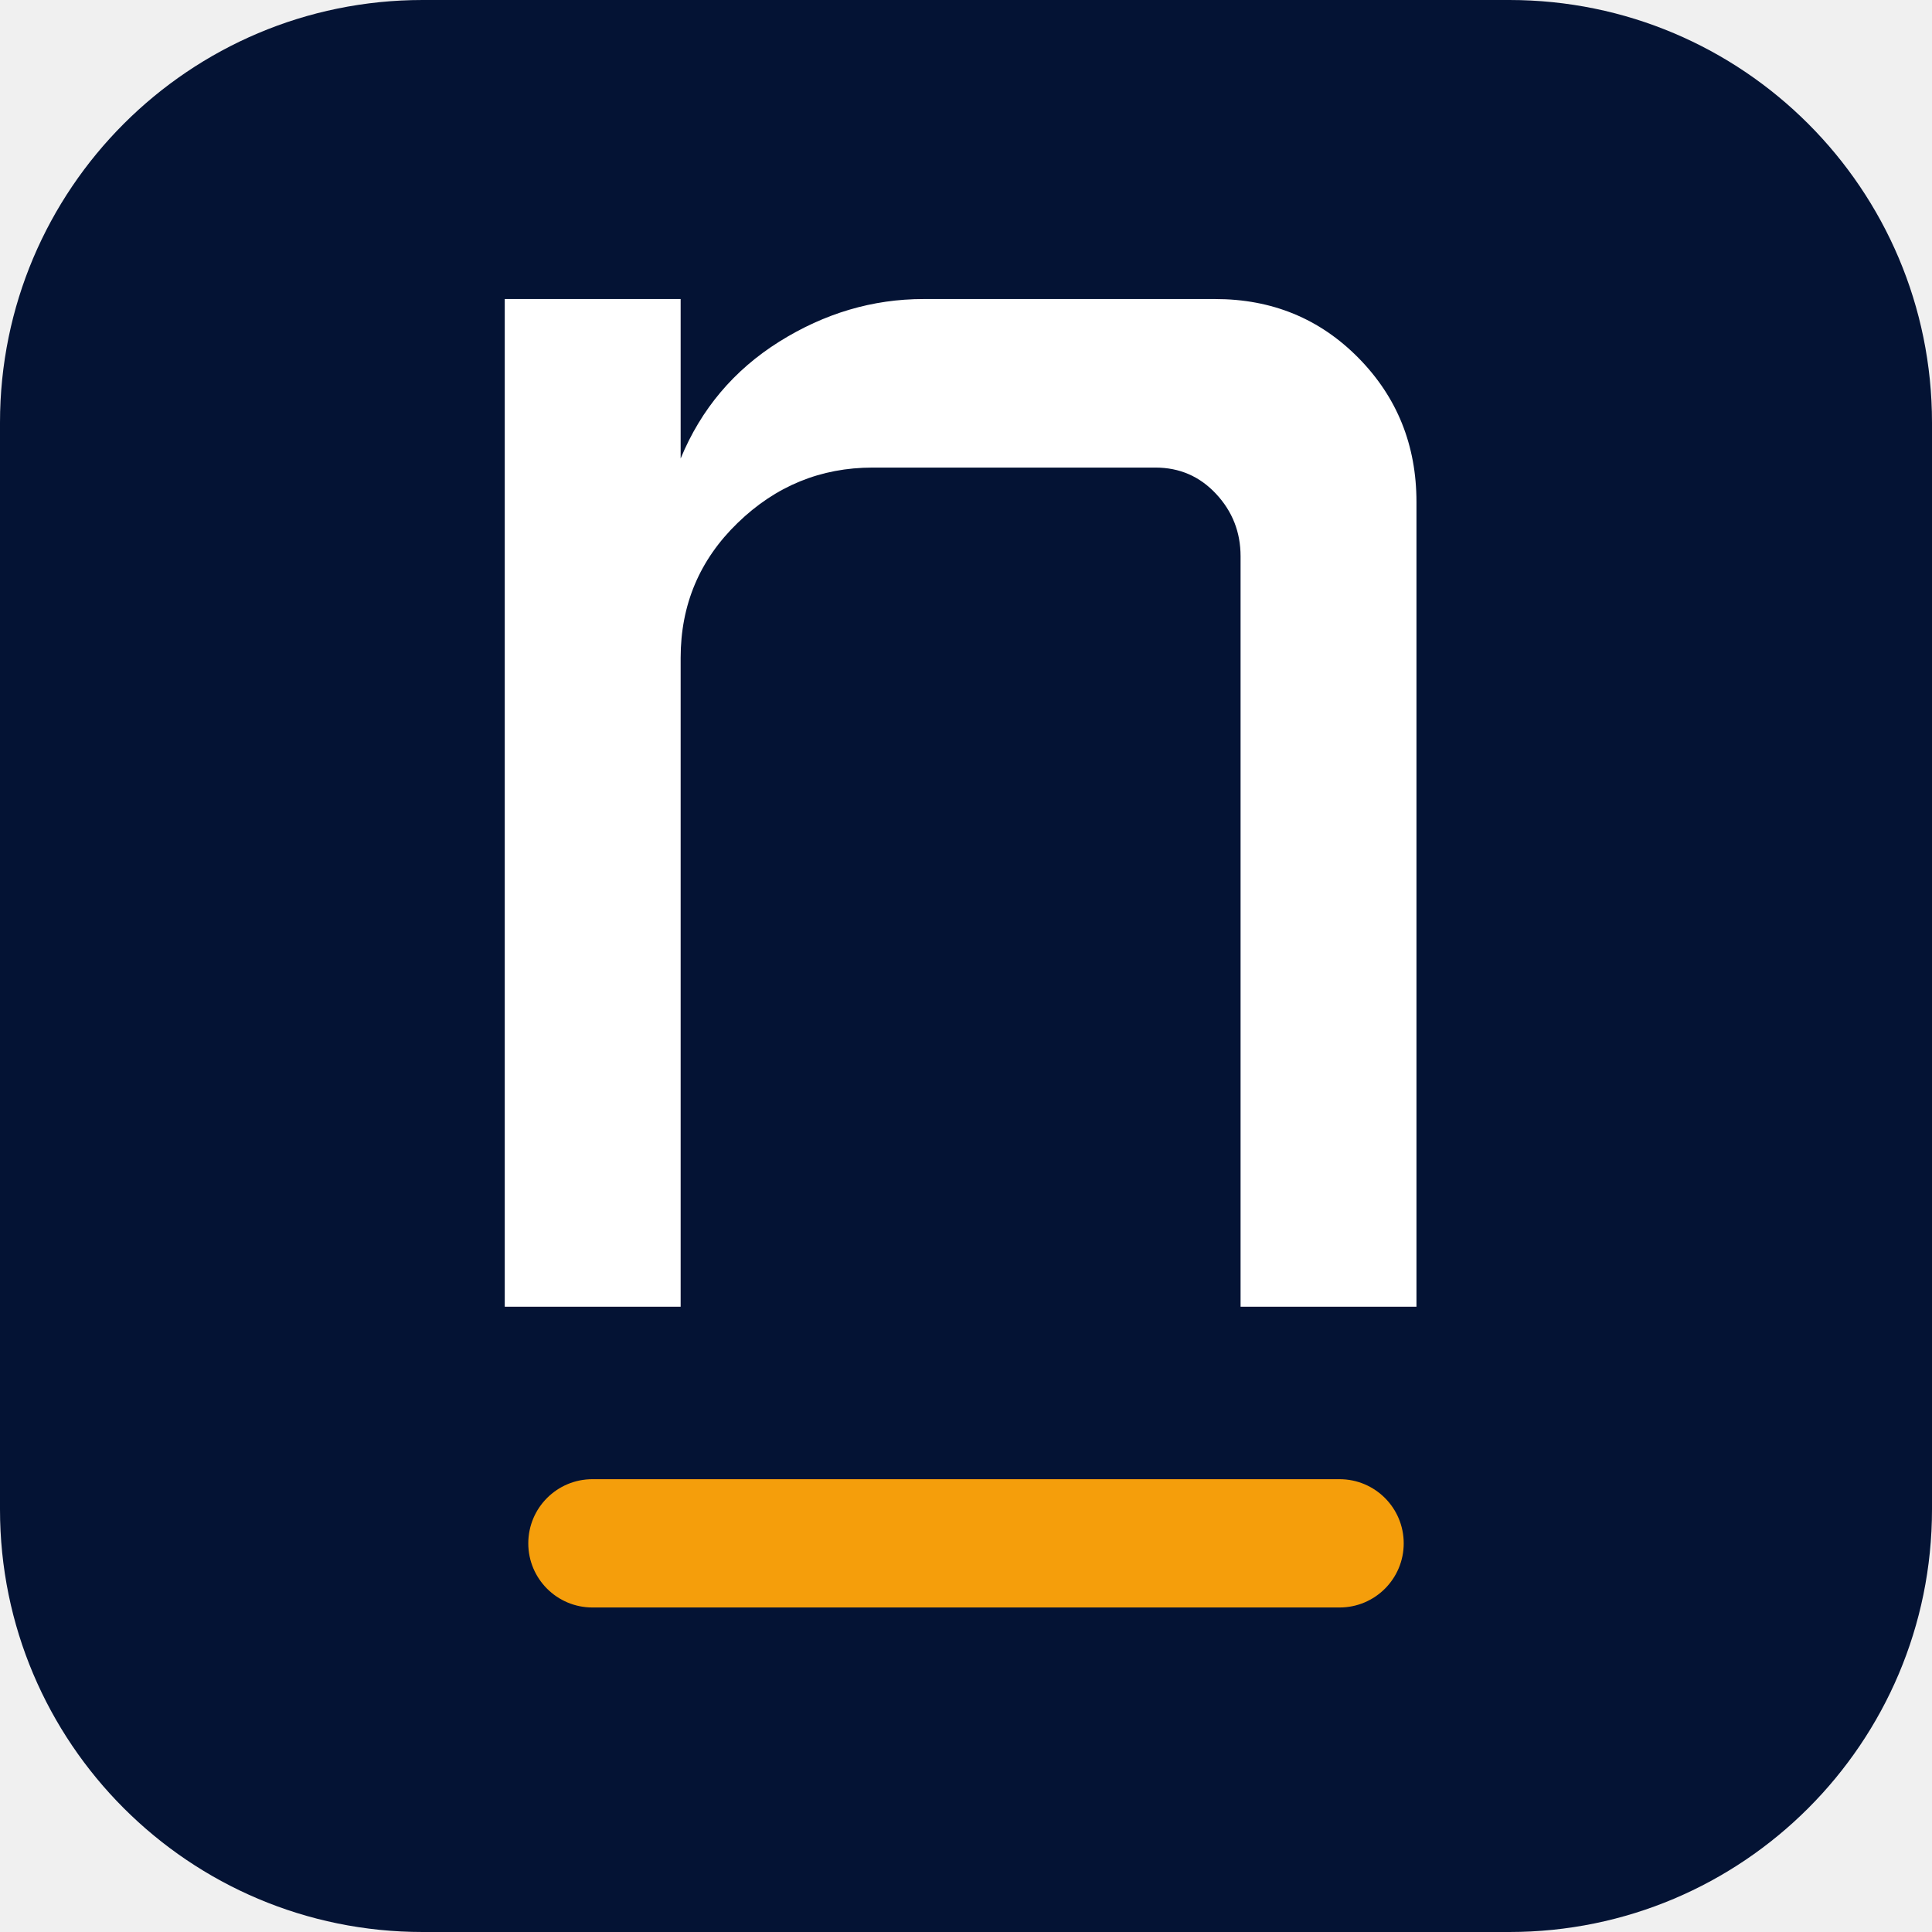
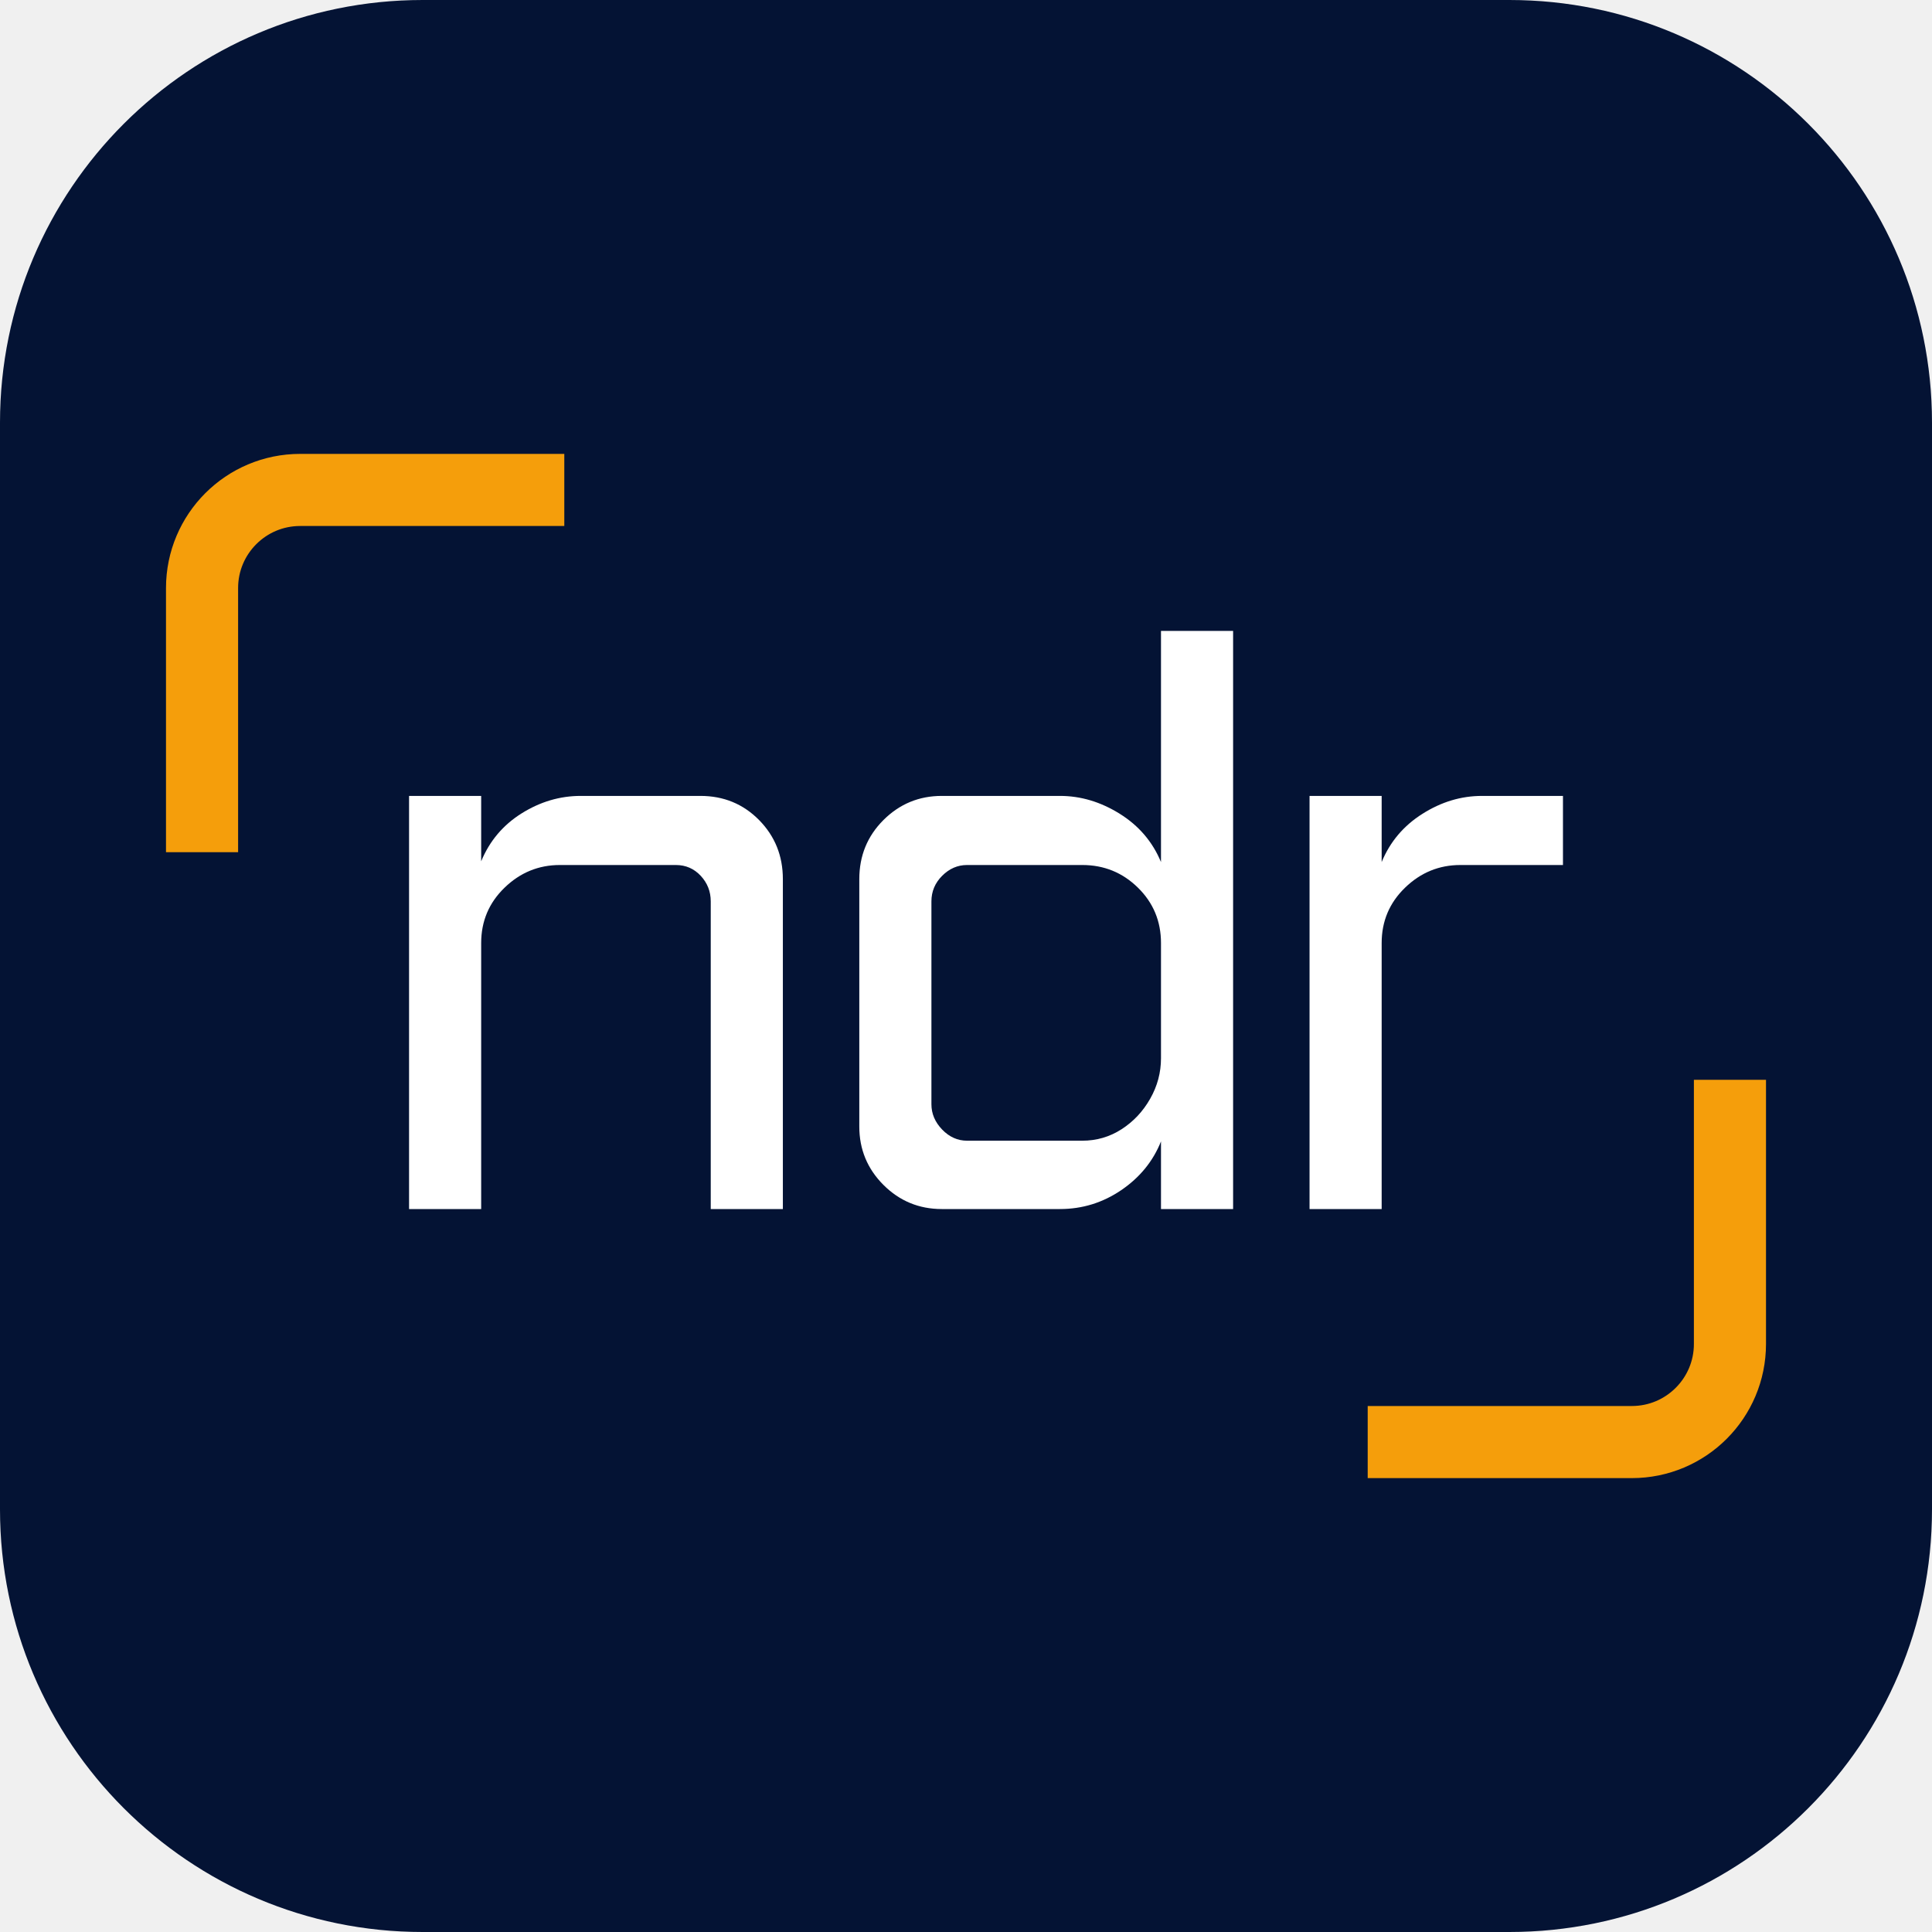
- <svg xmlns="http://www.w3.org/2000/svg" viewBox="0 0 512 512" role="img" aria-label="netdryrun">
+ <svg xmlns="http://www.w3.org/2000/svg" viewBox="0 0 512 512" role="img" aria-label="Netdryrun">
  <rect width="512" height="512" rx="112" fill="#041334" />
-   <g fill="#FFFFFF" transform="translate(98 -10) scale(2.4) translate(-3 -140)">
-     <path transform="translate(3.496 288.453)" d="M 14.406 -111.266 L 33.828 -111.266 L 33.828 -93.656 C 36.086 -99.125 39.719 -103.426 44.719 -106.562 C 49.727 -109.695 55.035 -111.266 60.641 -111.266 L 92.859 -111.266 C 99.129 -111.266 104.398 -109.098 108.672 -104.766 C 112.941 -100.43 115.078 -95.129 115.078 -88.859 L 115.078 0 L 95.656 0 L 95.656 -82.859 C 95.656 -85.523 94.754 -87.82 92.953 -89.75 C 91.148 -91.688 88.914 -92.656 86.25 -92.656 L 55.031 -92.656 C 49.289 -92.656 44.32 -90.617 40.125 -86.547 C 35.926 -82.484 33.828 -77.516 33.828 -71.641 L 33.828 0 L 14.406 0 Z M 14.406 -111.266 " />
+   <g transform="translate(5.31 -12.20)">
+     <g fill="#FFFFFF" transform="translate(88.92 332.61) scale(0.984)">
+       <path d="m 14.406,-111.266 h 19.422 v 17.609 c 2.258,-5.469 5.891,-9.77 10.891,-12.906 5.008,-3.133 10.316,-4.703 15.922,-4.703 h 32.219 c 6.27,0 11.539,2.168 15.813,6.5 4.27,4.336 6.406,9.637 6.406,15.906 V 0 H 95.656 v -82.859 c 0,-2.664 -0.902,-4.961 -2.703,-6.891 -1.805,-1.938 -4.039,-2.906 -6.703,-2.906 H 55.031 c -5.742,0 -10.711,2.039 -14.906,6.109 -4.199,4.062 -6.297,9.031 -6.297,14.906 V 0 H 14.406 Z m 0,0" />
+       <path transform="translate(121.259)" d="m 95.656,-155.703 h 19.422 V 0 H 95.656 V -18.219 C 93.52,-12.875 89.953,-8.5 84.953,-5.094 79.953,-1.695 74.445,0 68.438,0 H 36.625 C 30.488,0 25.25,-2.164 20.906,-6.5 c -4.336,-4.344 -6.5,-9.582 -6.5,-15.719 v -66.641 c 0,-6.27 2.164,-11.57 6.5,-15.906 4.344,-4.332 9.582,-6.5 15.719,-6.5 h 31.812 c 5.602,0 10.973,1.605 16.109,4.812 5.133,3.199 8.836,7.531 11.109,13 z m -52.234,63.047 c -2.531,0 -4.766,0.969 -6.703,2.906 -1.93,1.93 -2.891,4.227 -2.891,6.891 v 54.641 c 0,2.531 0.961,4.805 2.891,6.812 1.938,2 4.172,3 6.703,3 h 31.031 c 3.863,0 7.395,-1.031 10.594,-3.094 3.207,-2.07 5.773,-4.812 7.703,-8.219 1.938,-3.406 2.906,-7.039 2.906,-10.906 v -31.016 c 0,-5.875 -2.07,-10.844 -6.203,-14.906 -4.137,-4.07 -9.137,-6.109 -15,-6.109 z m 0,0" />
+       <path transform="translate(242.518)" d="m 14.406,-111.266 h 19.422 v 17.813 c 2.258,-5.469 5.926,-9.801 11,-13 5.07,-3.207 10.41,-4.812 16.016,-4.812 h 21.812 v 18.609 h -27.625 c -5.742,0 -10.711,2.039 -14.906,6.109 -4.199,4.062 -6.297,9.031 -6.297,14.906 V 0 H 14.406 Z m 0,0" />
+     </g>
  </g>
-   <rect x="140" y="392" width="232" height="34" rx="17" fill="#F59E0B" />
+   <path d="M53.546 225.839V155.839A26 26 0 0 1 79.546 129.839H149.546M458.454 286.161V356.161A26 26 0 0 1 432.454 382.161H362.454" fill="none" stroke="#F59E0B" stroke-width="19.109" stroke-linecap="butt" />
</svg>
